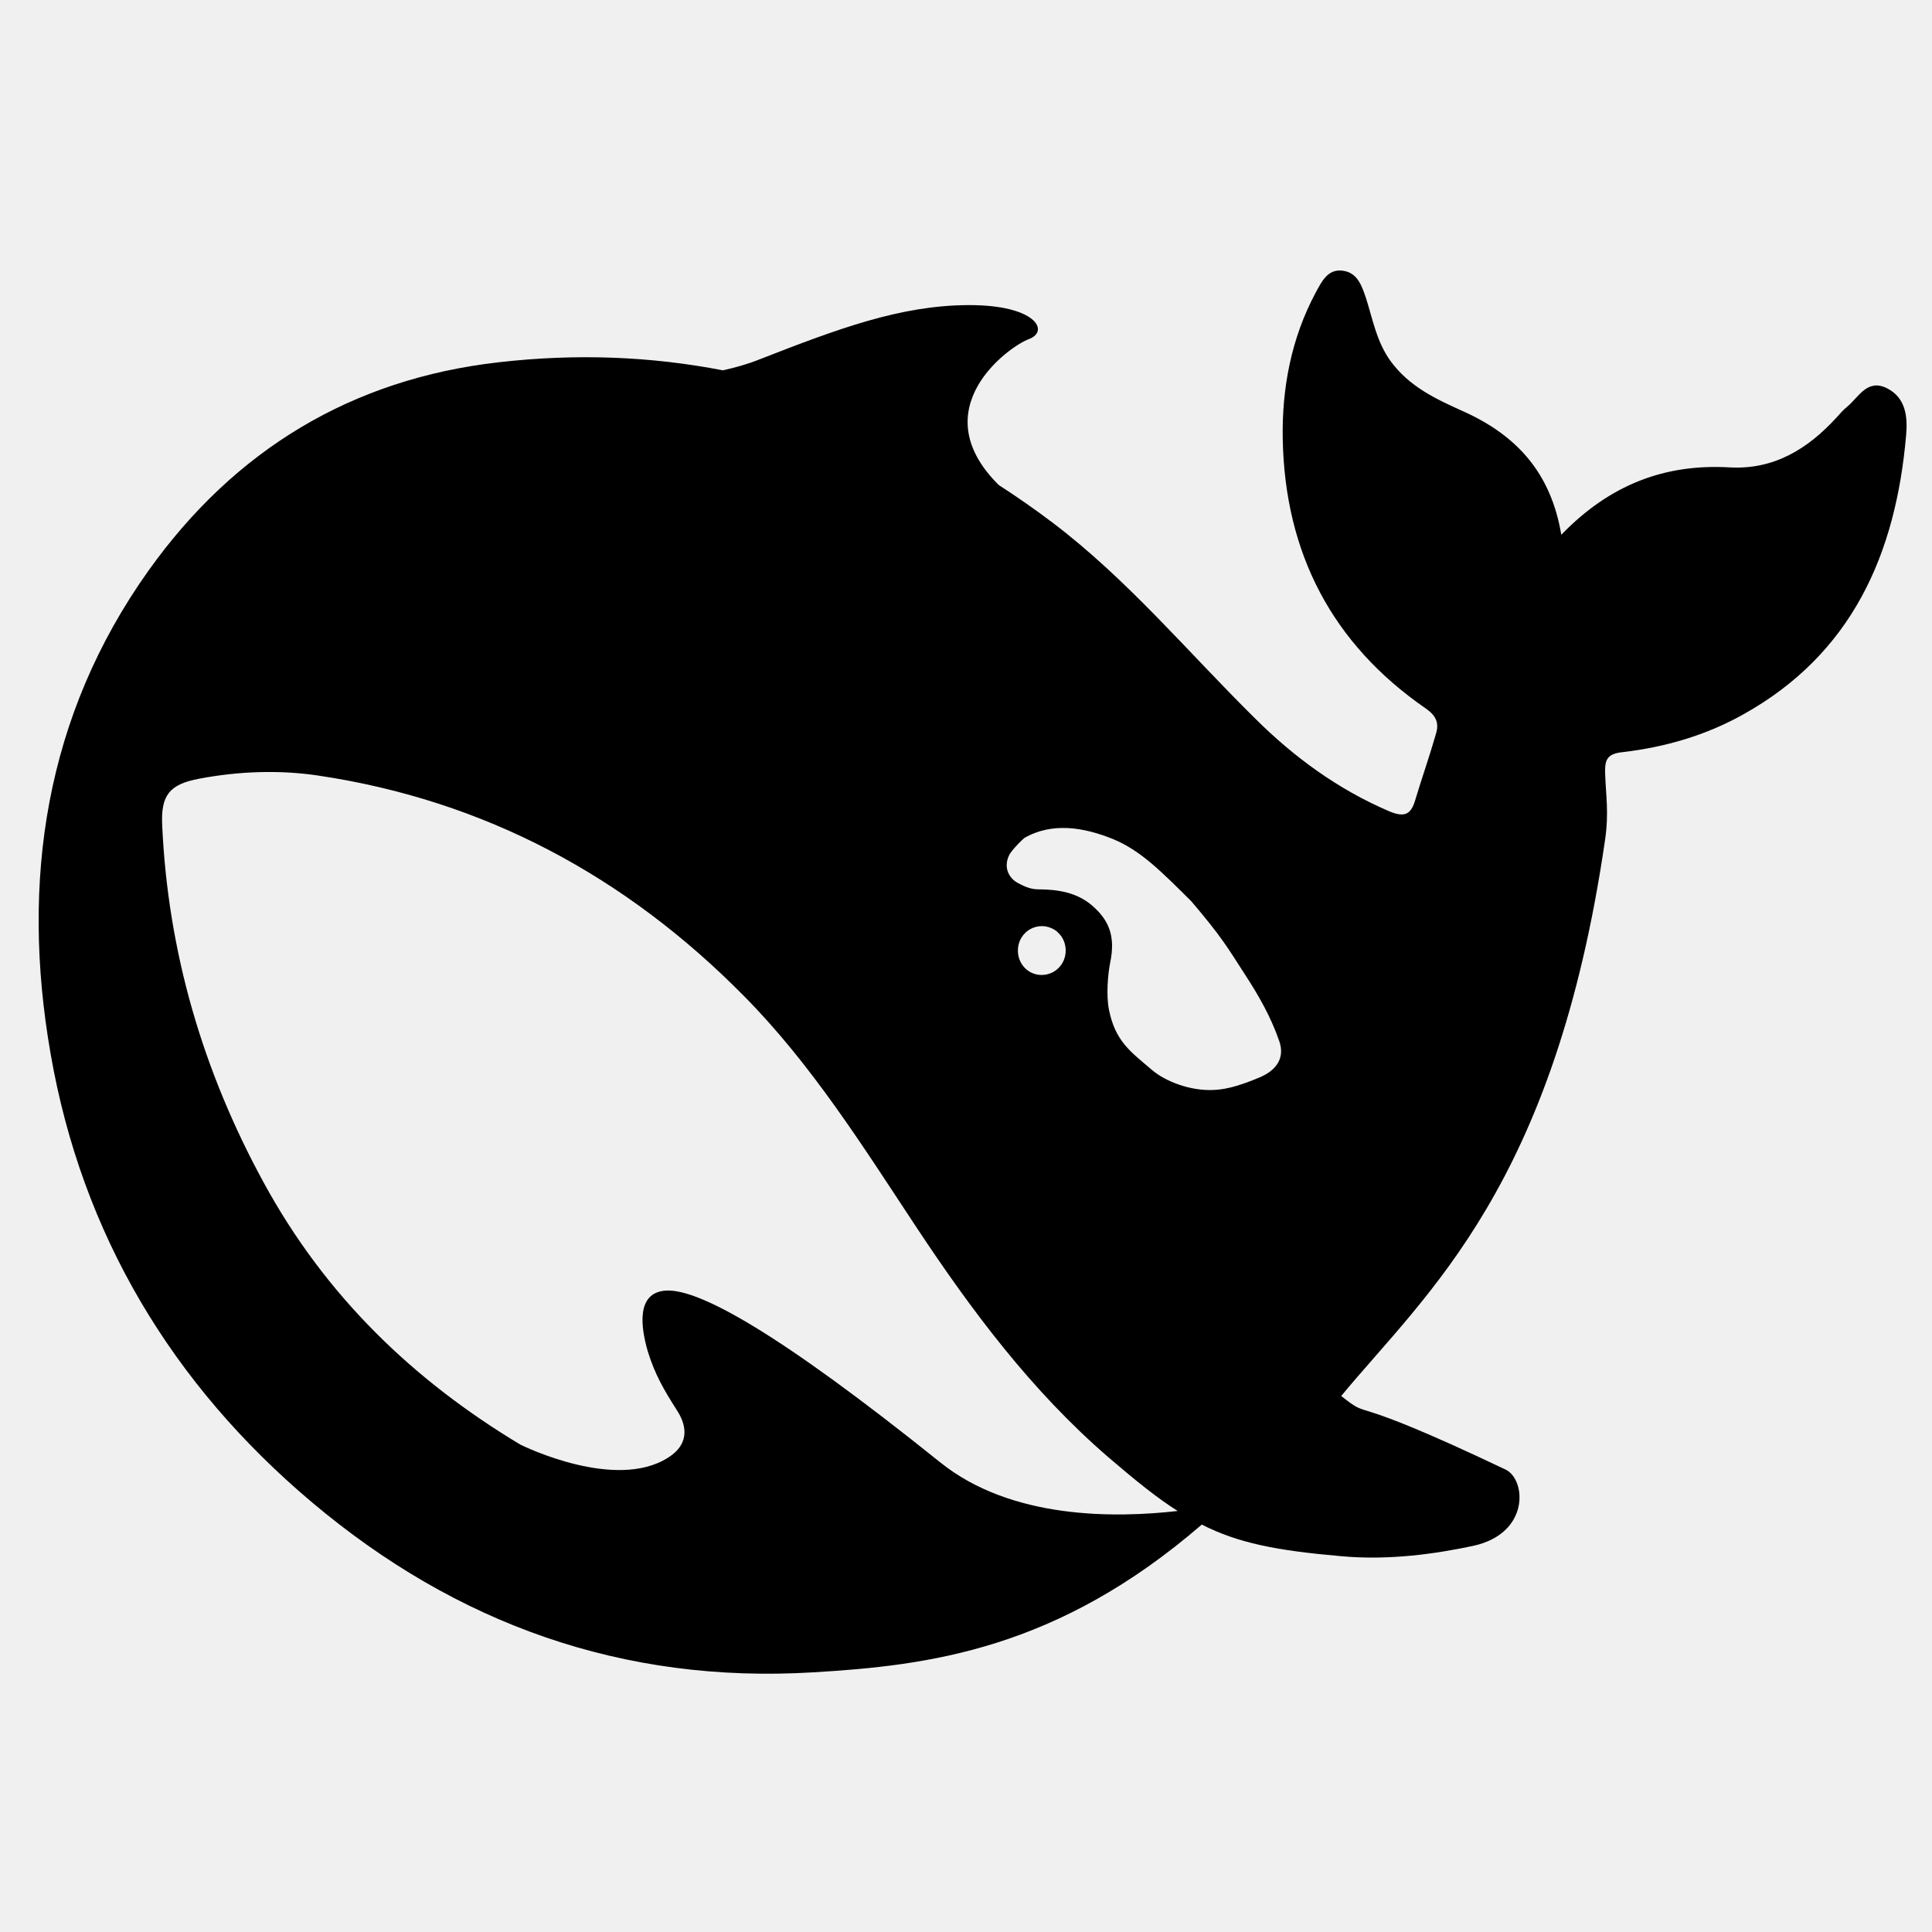
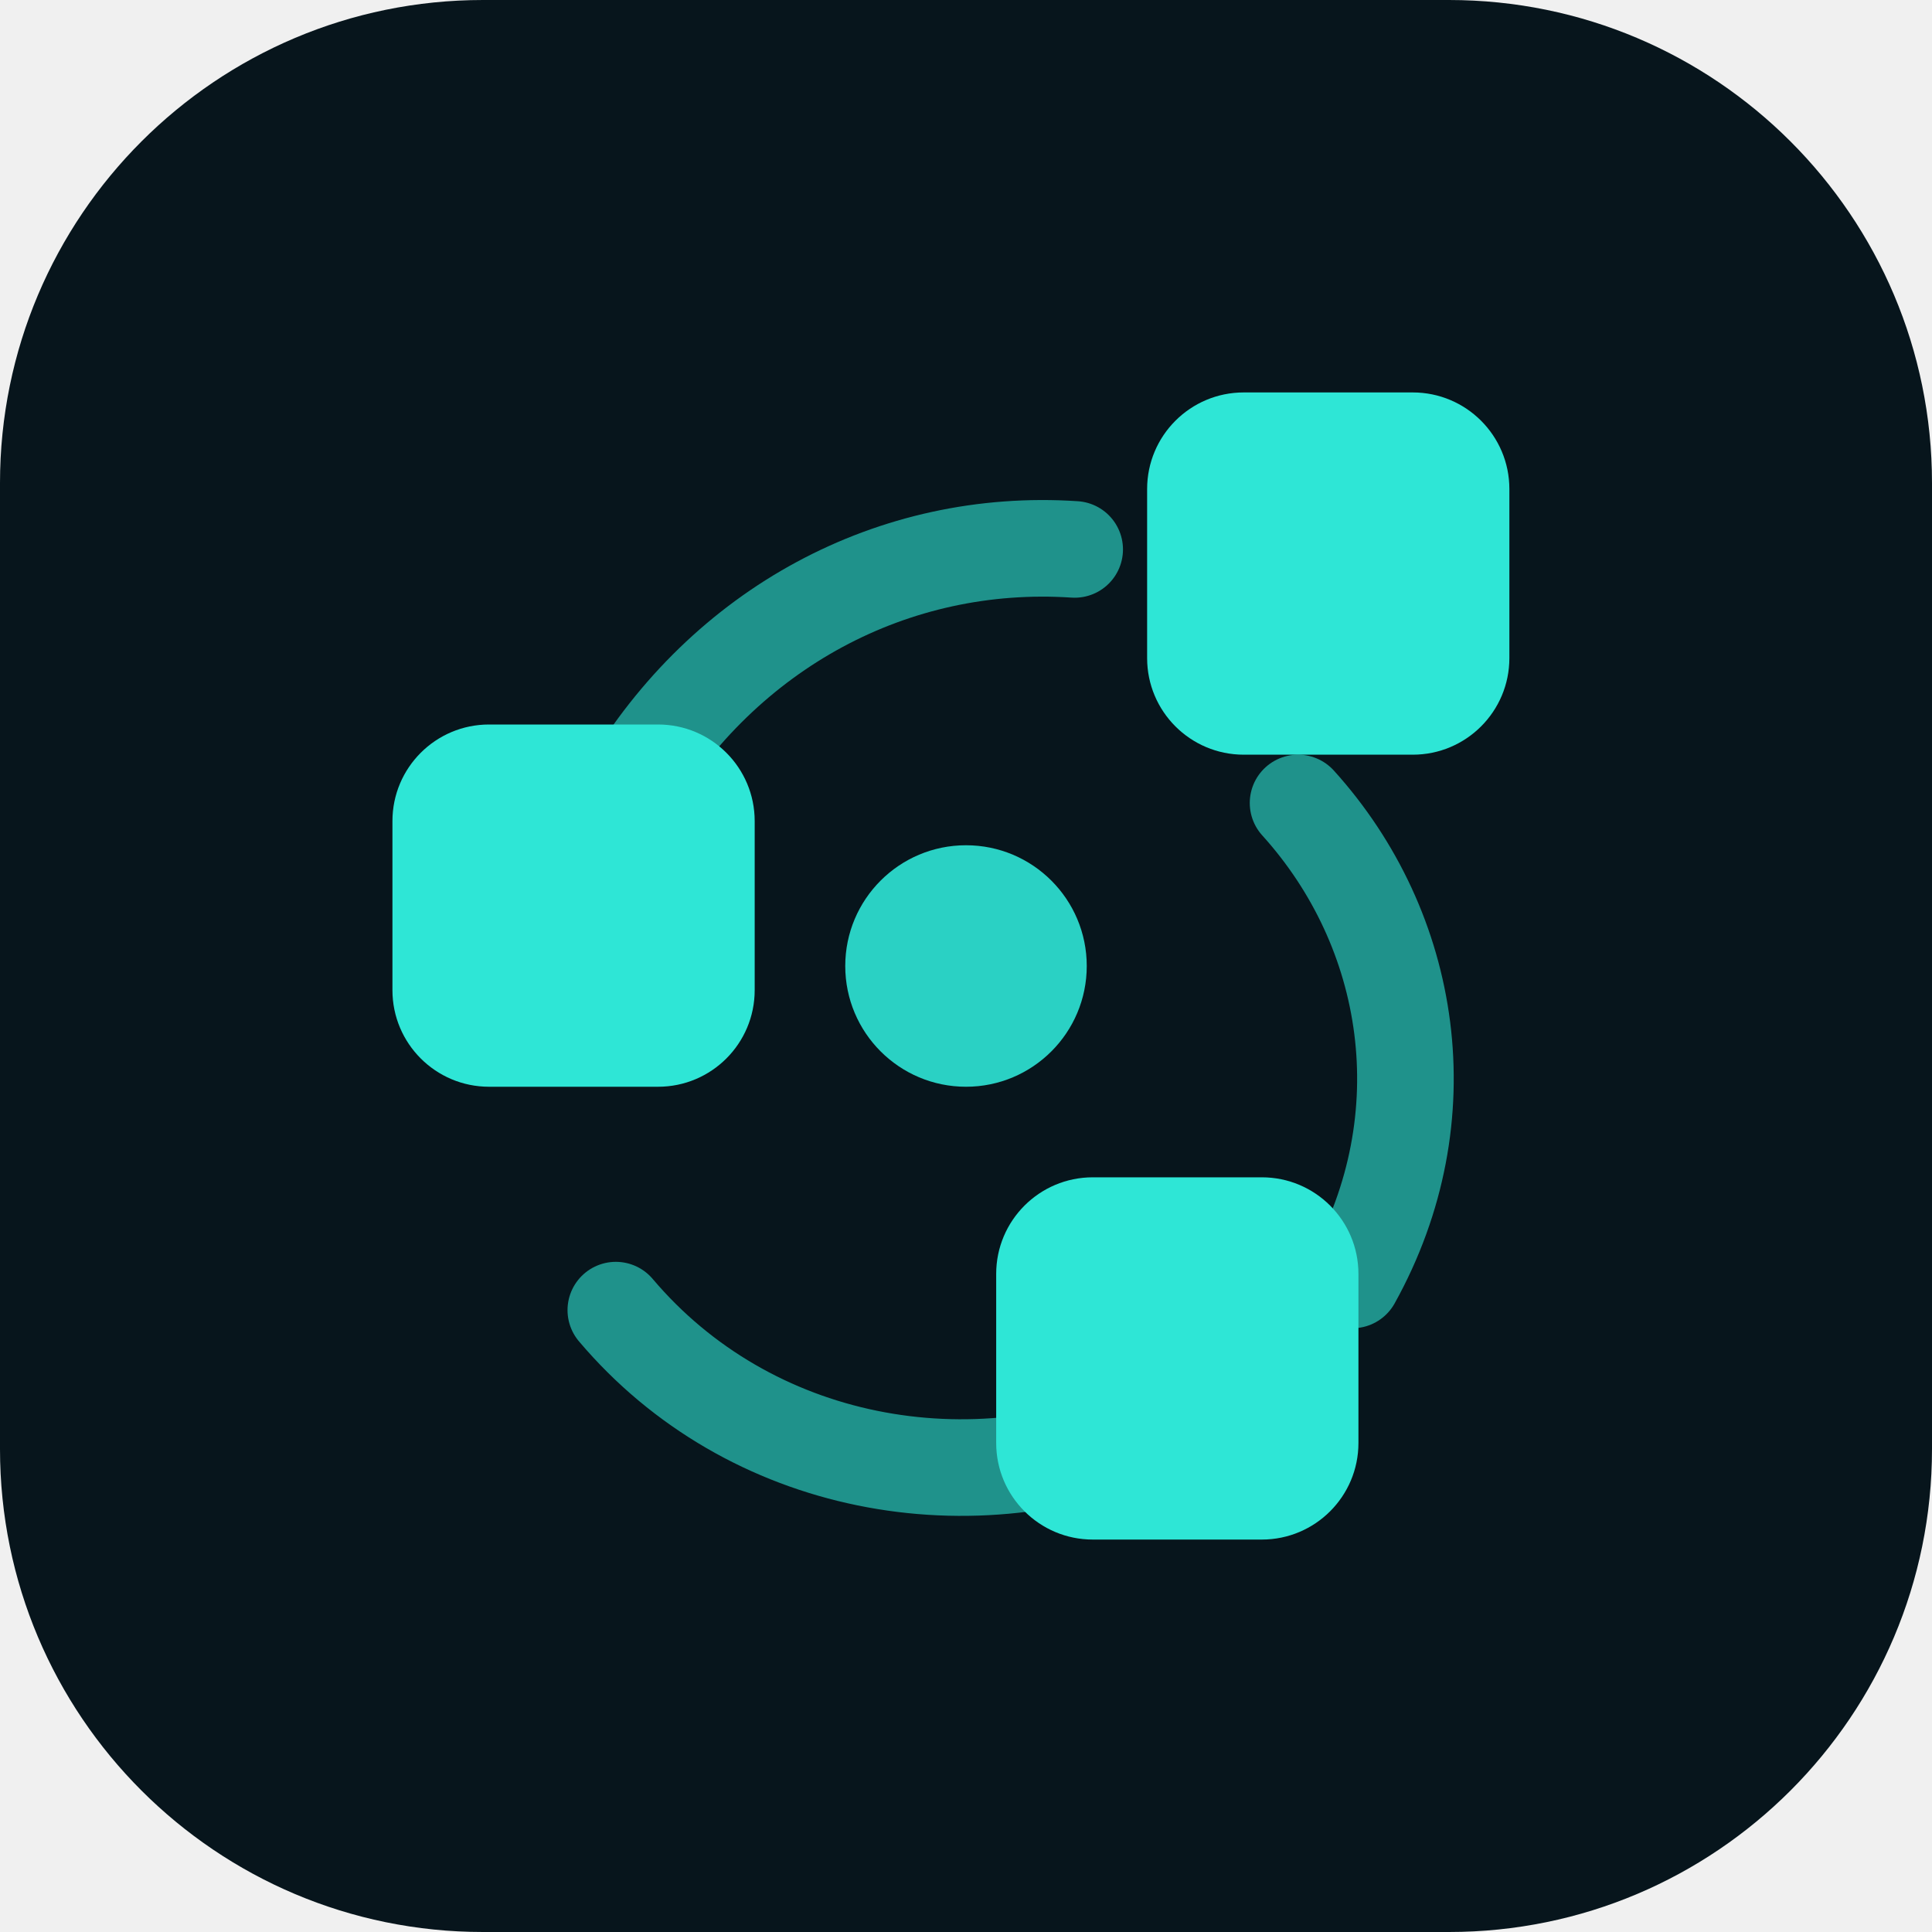
- <svg xmlns="http://www.w3.org/2000/svg" width="50" height="50" viewBox="0 0 50 50" fill="none">
-   <style>
- 		@media (prefers-color-scheme: dark) {
- 			path { fill: #fff; }
- 		}
- 	</style>
-   <path id="path" d="M48.835 10.048C48.323 9.792 48.102 10.28 47.803 10.528C47.701 10.608 47.614 10.712 47.527 10.808C46.779 11.624 45.905 12.16 44.762 12.096C43.092 12 41.666 12.536 40.406 13.84C40.138 12.232 39.248 11.272 37.893 10.656C37.184 10.336 36.467 10.016 35.97 9.32C35.623 8.824 35.529 8.272 35.356 7.728C35.246 7.4 35.135 7.064 34.765 7.008C34.363 6.944 34.206 7.288 34.048 7.576C33.418 8.752 33.173 10.048 33.197 11.36C33.252 14.312 34.474 16.664 36.9 18.336C37.176 18.528 37.247 18.72 37.16 19C36.995 19.576 36.797 20.136 36.624 20.712C36.514 21.08 36.349 21.16 35.962 21C34.631 20.432 33.481 19.592 32.464 18.576C30.739 16.872 29.179 14.992 27.233 13.52C26.776 13.176 26.319 12.856 25.847 12.552C23.862 10.584 26.107 8.968 26.627 8.776C27.17 8.576 26.816 7.888 25.059 7.896C23.302 7.904 21.695 8.504 19.647 9.304C19.348 9.424 19.032 9.512 18.709 9.584C16.85 9.224 14.92 9.144 12.903 9.376C9.106 9.808 6.073 11.64 3.843 14.768C1.165 18.528 0.534 22.8 1.307 27.256C2.118 31.952 4.466 35.84 8.074 38.88C11.816 42.032 16.125 43.576 21.041 43.28C24.027 43.104 27.352 42.696 31.102 39.456C32.047 39.936 33.04 40.128 34.686 40.272C35.955 40.392 37.176 40.208 38.121 40.008C39.602 39.688 39.499 38.288 38.964 38.032C34.623 35.968 35.576 36.808 34.71 36.128C36.916 33.464 40.24 30.696 41.54 21.728C41.643 21.016 41.556 20.568 41.54 19.992C41.532 19.64 41.611 19.504 42.005 19.464C43.092 19.336 44.148 19.032 45.117 18.488C47.929 16.92 49.064 14.344 49.331 11.256C49.371 10.784 49.324 10.296 48.835 10.048ZM24.326 37.84C20.12 34.464 18.079 33.352 17.236 33.4C16.448 33.448 16.59 34.368 16.763 34.968C16.944 35.56 17.181 35.968 17.512 36.488C17.74 36.832 17.898 37.344 17.283 37.728C15.928 38.584 13.573 37.44 13.462 37.384C10.721 35.736 8.428 33.56 6.813 30.584C5.253 27.72 4.348 24.648 4.198 21.368C4.158 20.576 4.387 20.296 5.159 20.152C6.175 19.96 7.223 19.92 8.239 20.072C12.533 20.712 16.189 22.672 19.253 25.776C21.002 27.544 22.325 29.656 23.689 31.72C25.138 33.912 26.698 36 28.683 37.712C29.384 38.312 29.943 38.768 30.479 39.104C28.864 39.288 26.17 39.328 24.326 37.84ZM26.343 24.6C26.343 24.248 26.619 23.968 26.966 23.968C27.044 23.968 27.115 23.984 27.178 24.008C27.265 24.04 27.344 24.088 27.407 24.16C27.517 24.272 27.58 24.432 27.58 24.6C27.58 24.952 27.304 25.232 26.957 25.232C26.611 25.232 26.343 24.952 26.343 24.6ZM32.606 27.88C32.205 28.048 31.803 28.192 31.416 28.208C30.818 28.24 30.164 27.992 29.81 27.688C29.258 27.216 28.864 26.952 28.699 26.128C28.628 25.776 28.668 25.232 28.73 24.92C28.872 24.248 28.714 23.816 28.25 23.424C27.872 23.104 27.391 23.016 26.863 23.016C26.666 23.016 26.485 22.928 26.351 22.856C26.13 22.744 25.949 22.464 26.123 22.12C26.178 22.008 26.446 21.736 26.509 21.688C27.226 21.272 28.053 21.408 28.817 21.72C29.526 22.016 30.061 22.56 30.834 23.328C31.622 24.256 31.763 24.512 32.212 25.208C32.567 25.752 32.89 26.312 33.11 26.952C33.245 27.352 33.071 27.68 32.606 27.88Z" fill="#000" fill-opacity="1" fill-rule="nonzero" />
+ <svg xmlns="http://www.w3.org/2000/svg" viewBox="0 0 32 32" fill="none">
+   <rect width="32" height="32" rx="8" fill="#07151C" />
+   <path d="M10.4 13.1C12 10.4 14.8 8.9 17.8 9.1" stroke="#2EE6D6" stroke-width="1.6" stroke-linecap="round" opacity="0.6" />
+   <path d="M21.5 13.3C23.4 15.4 23.9 18.5 22.4 21.2" stroke="#2EE6D6" stroke-width="1.6" stroke-linecap="round" opacity="0.6" />
+   <path d="M19.2 23.6C16.1 25 12.4 24.3 10.2 21.7" stroke="#2EE6D6" stroke-width="1.6" stroke-linecap="round" opacity="0.6" />
+   <rect x="6.5" y="12" width="6" height="6" rx="1.6" fill="#2EE6D6" />
+   <rect x="19" y="6.5" width="6" height="6" rx="1.6" fill="#2EE6D6" />
+   <rect x="16.5" y="19.5" width="6" height="6" rx="1.6" fill="#2EE6D6" />
+   <circle cx="16" cy="16" r="2" fill="#2EE6D6" opacity="0.9" />
</svg>
